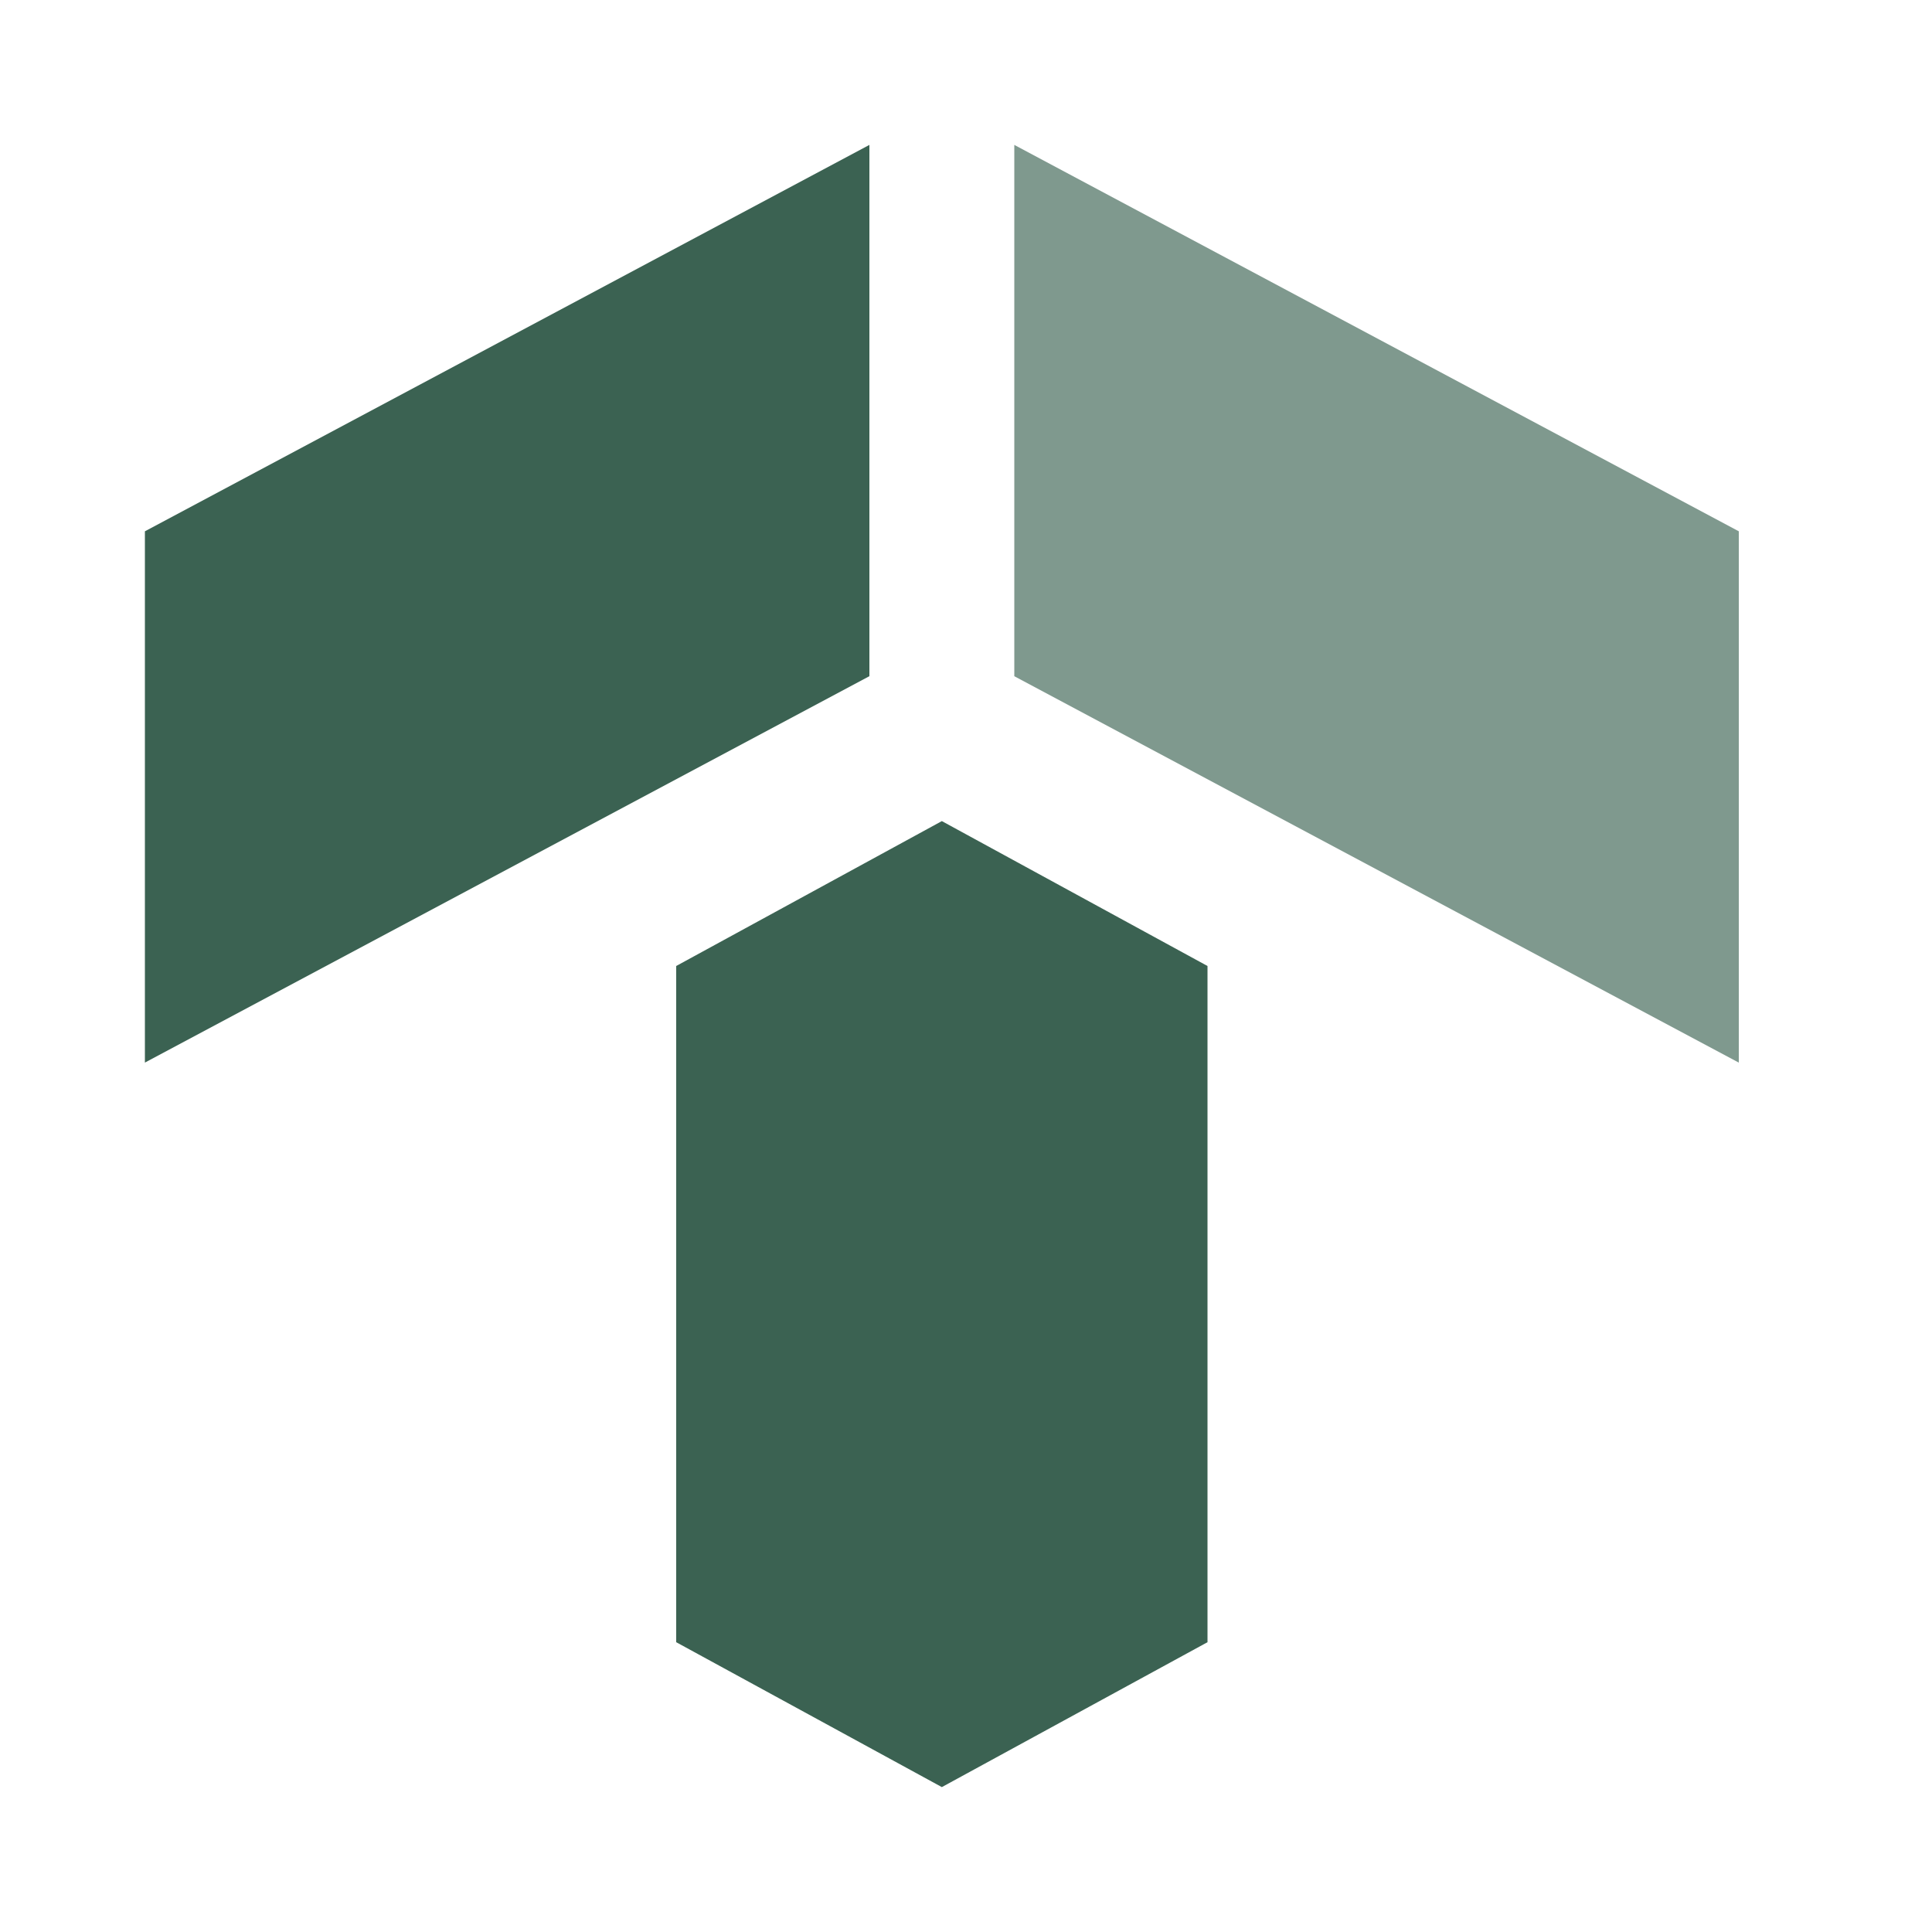
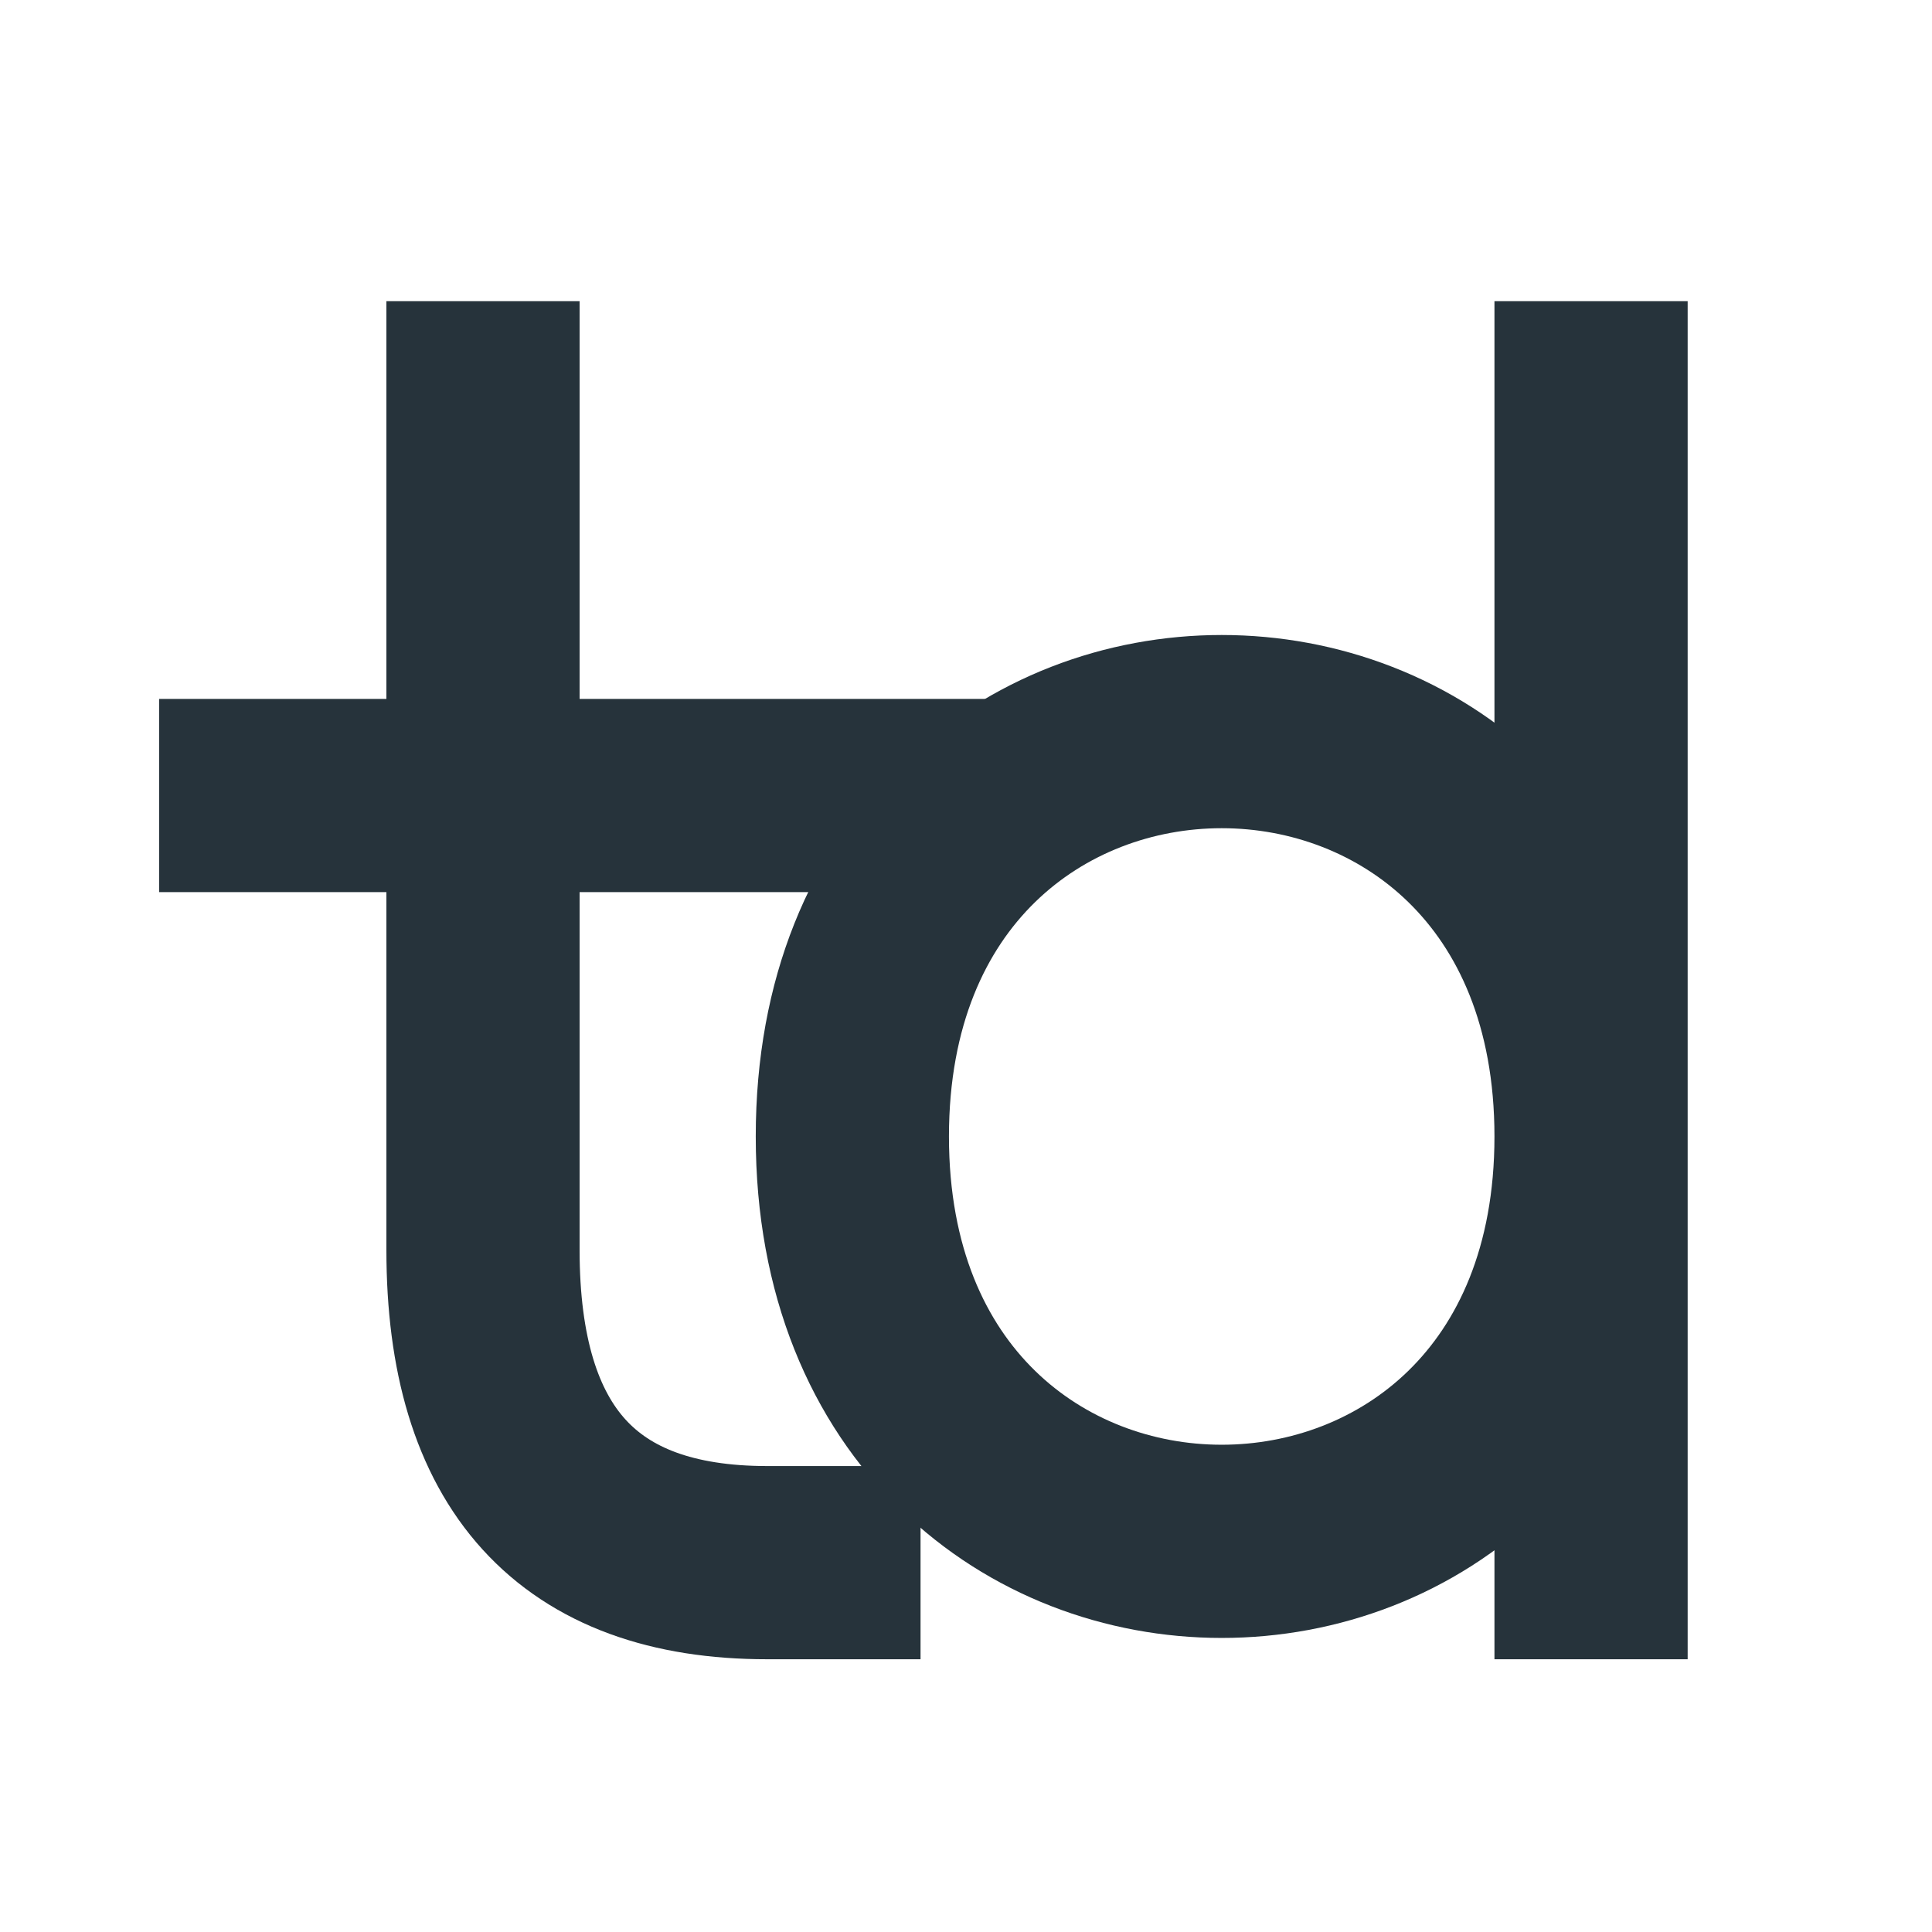
- <svg xmlns="http://www.w3.org/2000/svg" viewBox="0 0 40 40" color="#3b6252">
-   <path d="M3 11 18 3v11L3 22Z" fill="currentColor" />
-   <path d="m21 3 15 8v11l-15-8Z" fill="currentColor" opacity=".65" />
-   <path d="m14 20 5.5-3 5.5 3v14l-5.5 3-5.5-3Z" fill="currentColor" />
+ <svg xmlns="http://www.w3.org/2000/svg" viewBox="0 0 68 68" color="#26333b">
+   <g fill="none" stroke="currentColor" stroke-width="6.8" stroke-linecap="square" stroke-linejoin="round">
+     <path d="M17 14v30q0 11 10 11h2M9 28h23" />
+     <path d="M56 14v41m0-15c0-19-26-19-26 0s26 19 26 0" />
+   </g>
</svg>
